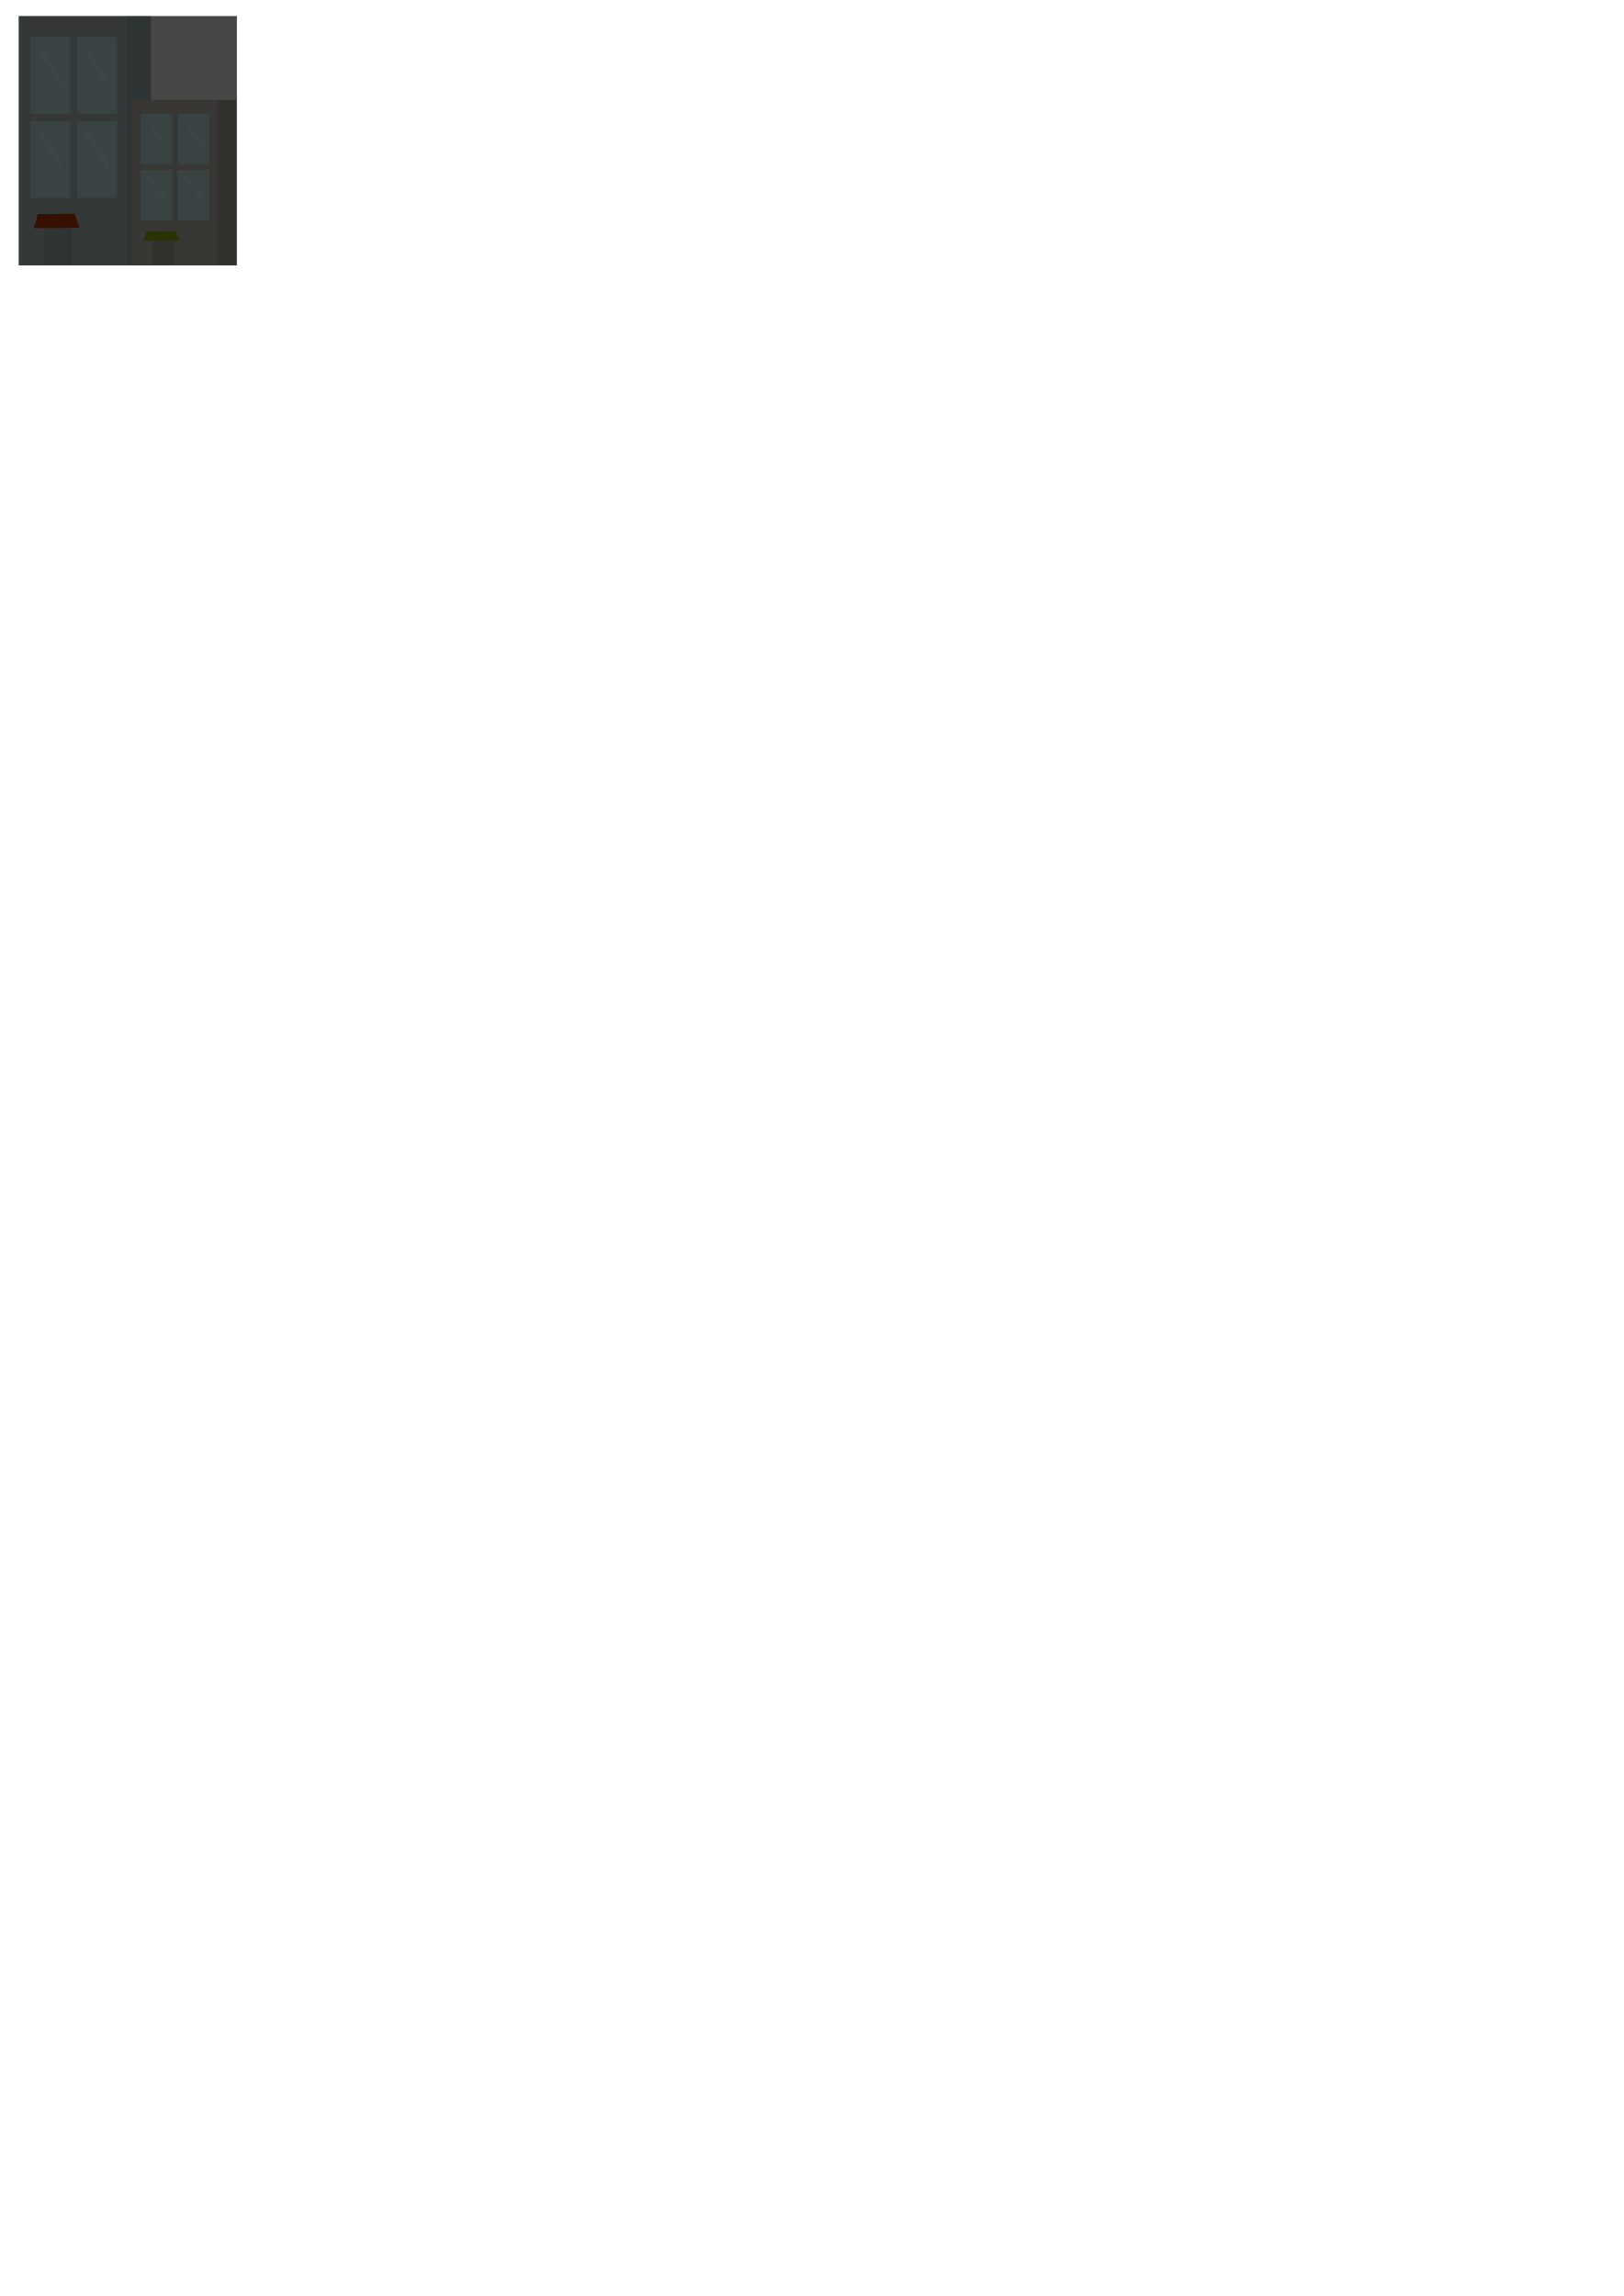
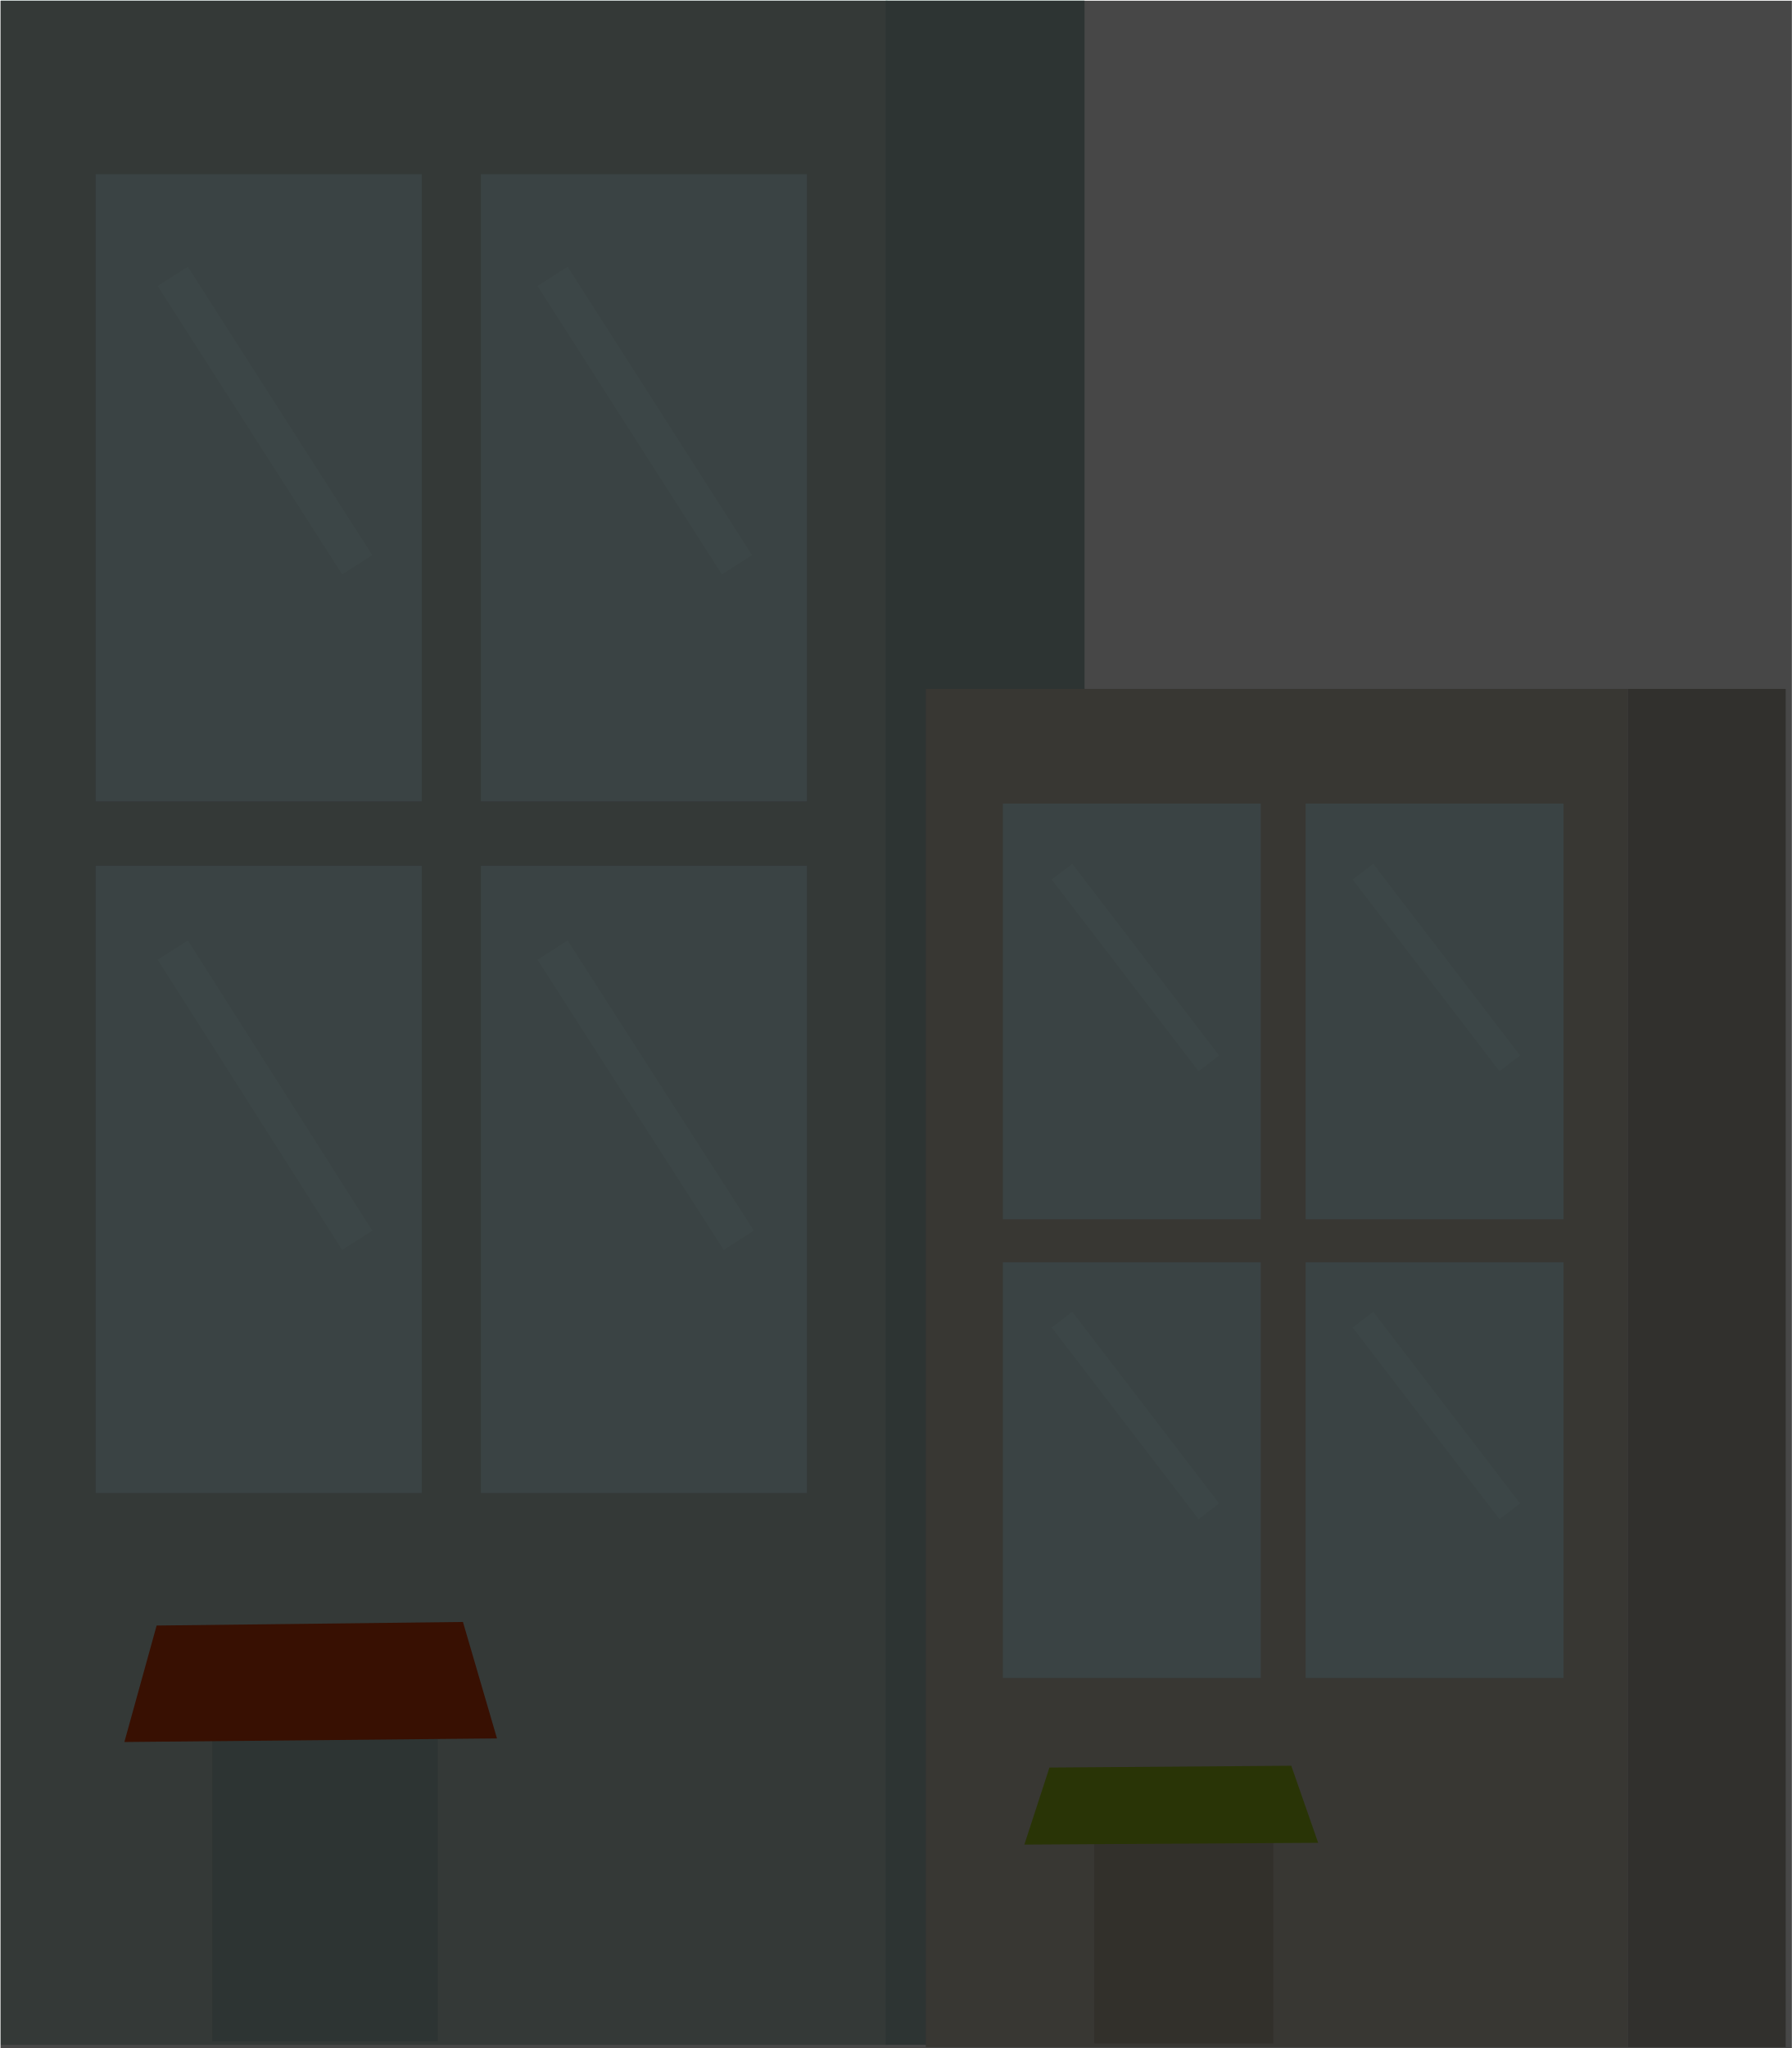
- <svg xmlns="http://www.w3.org/2000/svg" version="1.1" width="744.094" height="1052.362" id="svg2">
+ <svg xmlns="http://www.w3.org/2000/svg" version="1.1" width="100" height="114.3" id="svg2">
  <defs id="defs4" />
-   <g id="layer1">
+   <g transform="translate(-8.571428,-7.359373)" id="layer1">
    <g transform="translate(-34.34519,-19.1929)" id="g3937">
      <g transform="translate(-33.84011,-2.525381)" id="g3881">
-         <rect width="49.497" height="114.147" x="76.772" y="29.078" id="rect2985" style="color:#000000;fill:#b9cbc7;fill-opacity:1;fill-rule:nonzero;stroke:none;stroke-width:3;marker:none;visibility:visible;display:inline;overflow:visible;enable-background:accumulate" />
-         <rect width="11.142" height="114.147" ry="0" x="126.238" y="29.078" id="rect2985-6" style="color:#000000;fill:#a3bbb6;fill-opacity:1;fill-rule:nonzero;stroke:none;stroke-width:3;marker:none;visibility:visible;display:inline;overflow:visible;enable-background:accumulate" />
-         <rect width="12.627" height="20.961" x="88.641" y="122.012" id="rect3066" style="color:#000000;fill:#a3bbb6;fill-opacity:1;fill-rule:nonzero;stroke:none;stroke-width:3;marker:none;visibility:visible;display:inline;overflow:visible;enable-background:accumulate" />
-         <path d="m 85.483,119.819 -1.76,6.498 20.767,-0.162 -1.936,-6.498 z" id="path3070" style="fill:#c93907;fill-opacity:1;stroke:none" />
-         <path d="m 106.057,39.586 0,27.293 10.373,0" id="path3842" style="fill:none;stroke:#698350;stroke-width:2.282;stroke-linecap:butt;stroke-linejoin:miter;stroke-miterlimit:4;stroke-opacity:1;stroke-dasharray:none" />
-         <rect width="18.214" height="35" ry="0" x="103.571" y="38.791" id="rect3846" style="color:#000000;fill:#d0f1f3;fill-opacity:1;fill-rule:nonzero;stroke:none;stroke-width:2.053;marker:none;visibility:visible;display:inline;overflow:visible;enable-background:accumulate" />
-         <rect width="18.214" height="35" ry="0" x="82.143" y="38.791" id="rect3848" style="color:#000000;fill:#d0f1f3;fill-opacity:1;fill-rule:nonzero;stroke:none;stroke-width:2.053;marker:none;visibility:visible;display:inline;overflow:visible;enable-background:accumulate" />
-         <rect width="18.214" height="35" ry="0" x="103.571" y="77.362" id="rect3850" style="color:#000000;fill:#d0f1f3;fill-opacity:1;fill-rule:nonzero;stroke:none;stroke-width:2.053;marker:none;visibility:visible;display:inline;overflow:visible;enable-background:accumulate" />
-         <rect width="18.214" height="35" ry="0" x="82.143" y="77.362" id="rect3852" style="color:#000000;fill:#d0f1f3;fill-opacity:1;fill-rule:nonzero;stroke:none;stroke-width:2.053;marker:none;visibility:visible;display:inline;overflow:visible;enable-background:accumulate" />
-         <path d="M 86.368,44.482 96.722,60.645" id="path3854" style="fill:#d0f1f3;fill-opacity:1;stroke:#d9fbfe;stroke-width:2;stroke-linecap:butt;stroke-linejoin:miter;stroke-miterlimit:4;stroke-opacity:1;stroke-dasharray:none" />
-         <path d="M 107.581,44.482 117.935,60.645" id="path3856" style="fill:#d0f1f3;fill-opacity:1;stroke:#d9fbfe;stroke-width:2;stroke-linecap:butt;stroke-linejoin:miter;stroke-miterlimit:4;stroke-opacity:1;stroke-dasharray:none" />
-         <path d="M 86.368,82.111 96.722,98.273" id="path3858" style="fill:#d0f1f3;fill-opacity:1;stroke:#d9fbfe;stroke-width:2;stroke-linecap:butt;stroke-linejoin:miter;stroke-miterlimit:4;stroke-opacity:1;stroke-dasharray:none" />
-         <path d="m 107.581,82.111 10.354,16.162" id="path3860" style="fill:#d0f1f3;fill-opacity:1;stroke:#d9fbfe;stroke-width:2;stroke-linecap:butt;stroke-linejoin:miter;stroke-miterlimit:4;stroke-opacity:1;stroke-dasharray:none" />
+         <rect width="49.5" height="114.1" x="76.8" y="29.1" id="rect2985" style="color:#000000;fill:#b9cbc7;fill-opacity:1;fill-rule:nonzero;stroke:none;stroke-width:3;marker:none;visibility:visible;display:inline;overflow:visible;enable-background:accumulate" />
+         <rect width="11.1" height="114.1" ry="0" x="126.2" y="29.1" id="rect2985-6" style="color:#000000;fill:#a3bbb6;fill-opacity:1;fill-rule:nonzero;stroke:none;stroke-width:3;marker:none;visibility:visible;display:inline;overflow:visible;enable-background:accumulate" />
+         <rect width="12.6" height="21" x="88.6" y="122" id="rect3066" style="color:#000000;fill:#a3bbb6;fill-opacity:1;fill-rule:nonzero;stroke:none;stroke-width:3;marker:none;visibility:visible;display:inline;overflow:visible;enable-background:accumulate" />
+         <path d="m 85.5 119.8 -1.8 6.5 20.8 -0.2 -1.9 -6.5 z" id="path3070" style="fill:#c93907;fill-opacity:1;stroke:none" />
+         <path d="m 106.1 39.6 0 27.3 10.4 0" id="path3842" style="fill:none;stroke:#698350;stroke-width:2.282;stroke-linecap:butt;stroke-linejoin:miter;stroke-miterlimit:4;stroke-opacity:1;stroke-dasharray:none" />
+         <rect width="18.2" height="35" ry="0" x="103.6" y="38.8" id="rect3846" style="color:#000000;fill:#d0f1f3;fill-opacity:1;fill-rule:nonzero;stroke:none;stroke-width:2.053;marker:none;visibility:visible;display:inline;overflow:visible;enable-background:accumulate" />
+         <rect width="18.2" height="35" ry="0" x="82.1" y="38.8" id="rect3848" style="color:#000000;fill:#d0f1f3;fill-opacity:1;fill-rule:nonzero;stroke:none;stroke-width:2.053;marker:none;visibility:visible;display:inline;overflow:visible;enable-background:accumulate" />
+         <rect width="18.2" height="35" ry="0" x="103.6" y="77.4" id="rect3850" style="color:#000000;fill:#d0f1f3;fill-opacity:1;fill-rule:nonzero;stroke:none;stroke-width:2.053;marker:none;visibility:visible;display:inline;overflow:visible;enable-background:accumulate" />
+         <rect width="18.2" height="35" ry="0" x="82.1" y="77.4" id="rect3852" style="color:#000000;fill:#d0f1f3;fill-opacity:1;fill-rule:nonzero;stroke:none;stroke-width:2.053;marker:none;visibility:visible;display:inline;overflow:visible;enable-background:accumulate" />
+         <path d="M 86.4 44.5 96.7 60.6" id="path3854" style="fill:#d0f1f3;fill-opacity:1;stroke:#d9fbfe;stroke-width:2;stroke-linecap:butt;stroke-linejoin:miter;stroke-miterlimit:4;stroke-opacity:1;stroke-dasharray:none" />
+         <path d="M 107.6 44.5 117.9 60.6" id="path3856" style="fill:#d0f1f3;fill-opacity:1;stroke:#d9fbfe;stroke-width:2;stroke-linecap:butt;stroke-linejoin:miter;stroke-miterlimit:4;stroke-opacity:1;stroke-dasharray:none" />
+         <path d="M 86.4 82.1 96.7 98.3" id="path3858" style="fill:#d0f1f3;fill-opacity:1;stroke:#d9fbfe;stroke-width:2;stroke-linecap:butt;stroke-linejoin:miter;stroke-miterlimit:4;stroke-opacity:1;stroke-dasharray:none" />
+         <path d="m 107.6 82.1 10.4 16.2" id="path3860" style="fill:#d0f1f3;fill-opacity:1;stroke:#d9fbfe;stroke-width:2;stroke-linecap:butt;stroke-linejoin:miter;stroke-miterlimit:4;stroke-opacity:1;stroke-dasharray:none" />
      </g>
-       <rect width="39.185" height="75.761" x="94.628" y="64.969" id="rect3898" style="color:#000000;fill:#c8c4b7;fill-opacity:1;fill-rule:nonzero;stroke:none;stroke-width:3;marker:none;visibility:visible;display:inline;overflow:visible;enable-background:accumulate" />
-       <rect width="8.821" height="75.761" ry="0" x="133.789" y="64.969" id="rect3900" style="color:#000000;fill:#afaca1;fill-opacity:1;fill-rule:nonzero;stroke:none;stroke-width:3;marker:none;visibility:visible;display:inline;overflow:visible;enable-background:accumulate" />
-       <rect width="9.996" height="13.912" x="104.024" y="126.651" id="rect3902" style="color:#000000;fill:#b4ad9c;fill-opacity:1;fill-rule:nonzero;stroke:none;stroke-width:3;marker:none;visibility:visible;display:inline;overflow:visible;enable-background:accumulate" />
-       <path d="m 101.525,125.196 -1.393,4.313 16.441,-0.108 -1.533,-4.313 z" id="path3904" style="fill:#95bc14;fill-opacity:1;stroke:none" />
-       <path d="m 117.812,71.944 0,18.115 8.212,0" id="path3906" style="fill:none;stroke:#698350;stroke-width:1.654;stroke-linecap:butt;stroke-linejoin:miter;stroke-miterlimit:4;stroke-opacity:1;stroke-dasharray:none" />
-       <rect width="14.42" height="23.23" ry="0" x="115.844" y="71.415" id="rect3908" style="color:#000000;fill:#d0f1f3;fill-opacity:1;fill-rule:nonzero;stroke:none;stroke-width:2.053;marker:none;visibility:visible;display:inline;overflow:visible;enable-background:accumulate" />
-       <rect width="14.42" height="23.23" ry="0" x="98.88" y="71.415" id="rect3910" style="color:#000000;fill:#d0f1f3;fill-opacity:1;fill-rule:nonzero;stroke:none;stroke-width:2.053;marker:none;visibility:visible;display:inline;overflow:visible;enable-background:accumulate" />
-       <rect width="14.42" height="23.23" ry="0" x="115.844" y="97.016" id="rect3912" style="color:#000000;fill:#d0f1f3;fill-opacity:1;fill-rule:nonzero;stroke:none;stroke-width:2.053;marker:none;visibility:visible;display:inline;overflow:visible;enable-background:accumulate" />
-       <rect width="14.42" height="23.23" ry="0" x="98.88" y="97.016" id="rect3914" style="color:#000000;fill:#d0f1f3;fill-opacity:1;fill-rule:nonzero;stroke:none;stroke-width:2.053;marker:none;visibility:visible;display:inline;overflow:visible;enable-background:accumulate" />
-       <path d="m 102.225,75.193 8.197,10.727" id="path3916" style="fill:#d0f1f3;fill-opacity:1;stroke:#d9fbfe;stroke-width:1.45;stroke-linecap:butt;stroke-linejoin:miter;stroke-miterlimit:4;stroke-opacity:1;stroke-dasharray:none" />
-       <path d="m 119.019,75.193 8.197,10.727" id="path3918" style="fill:#d0f1f3;fill-opacity:1;stroke:#d9fbfe;stroke-width:1.45;stroke-linecap:butt;stroke-linejoin:miter;stroke-miterlimit:4;stroke-opacity:1;stroke-dasharray:none" />
-       <path d="m 102.225,100.168 8.197,10.727" id="path3920" style="fill:#d0f1f3;fill-opacity:1;stroke:#d9fbfe;stroke-width:1.45;stroke-linecap:butt;stroke-linejoin:miter;stroke-miterlimit:4;stroke-opacity:1;stroke-dasharray:none" />
-       <path d="m 119.019,100.168 8.197,10.727" id="path3922" style="fill:#d0f1f3;fill-opacity:1;stroke:#d9fbfe;stroke-width:1.45;stroke-linecap:butt;stroke-linejoin:miter;stroke-miterlimit:4;stroke-opacity:1;stroke-dasharray:none" />
+       <rect width="39.2" height="75.8" x="94.6" y="65" id="rect3898" style="color:#000000;fill:#c8c4b7;fill-opacity:1;fill-rule:nonzero;stroke:none;stroke-width:3;marker:none;visibility:visible;display:inline;overflow:visible;enable-background:accumulate" />
+       <rect width="8.8" height="75.8" ry="0" x="133.8" y="65" id="rect3900" style="color:#000000;fill:#afaca1;fill-opacity:1;fill-rule:nonzero;stroke:none;stroke-width:3;marker:none;visibility:visible;display:inline;overflow:visible;enable-background:accumulate" />
+       <rect width="10" height="13.9" x="104" y="126.7" id="rect3902" style="color:#000000;fill:#b4ad9c;fill-opacity:1;fill-rule:nonzero;stroke:none;stroke-width:3;marker:none;visibility:visible;display:inline;overflow:visible;enable-background:accumulate" />
+       <path d="m 101.5 125.2 -1.4 4.3 16.4 -0.1 -1.5 -4.3 z" id="path3904" style="fill:#95bc14;fill-opacity:1;stroke:none" />
+       <path d="m 117.8 71.9 0 18.1 8.2 0" id="path3906" style="fill:none;stroke:#698350;stroke-width:1.654;stroke-linecap:butt;stroke-linejoin:miter;stroke-miterlimit:4;stroke-opacity:1;stroke-dasharray:none" />
+       <rect width="14.4" height="23.2" ry="0" x="115.8" y="71.4" id="rect3908" style="color:#000000;fill:#d0f1f3;fill-opacity:1;fill-rule:nonzero;stroke:none;stroke-width:2.053;marker:none;visibility:visible;display:inline;overflow:visible;enable-background:accumulate" />
+       <rect width="14.4" height="23.2" ry="0" x="98.9" y="71.4" id="rect3910" style="color:#000000;fill:#d0f1f3;fill-opacity:1;fill-rule:nonzero;stroke:none;stroke-width:2.053;marker:none;visibility:visible;display:inline;overflow:visible;enable-background:accumulate" />
+       <rect width="14.4" height="23.2" ry="0" x="115.8" y="97" id="rect3912" style="color:#000000;fill:#d0f1f3;fill-opacity:1;fill-rule:nonzero;stroke:none;stroke-width:2.053;marker:none;visibility:visible;display:inline;overflow:visible;enable-background:accumulate" />
+       <rect width="14.4" height="23.2" ry="0" x="98.9" y="97" id="rect3914" style="color:#000000;fill:#d0f1f3;fill-opacity:1;fill-rule:nonzero;stroke:none;stroke-width:2.053;marker:none;visibility:visible;display:inline;overflow:visible;enable-background:accumulate" />
+       <path d="m 102.2 75.2 8.2 10.7" id="path3916" style="fill:#d0f1f3;fill-opacity:1;stroke:#d9fbfe;stroke-width:1.45;stroke-linecap:butt;stroke-linejoin:miter;stroke-miterlimit:4;stroke-opacity:1;stroke-dasharray:none" />
+       <path d="m 119 75.2 8.2 10.7" id="path3918" style="fill:#d0f1f3;fill-opacity:1;stroke:#d9fbfe;stroke-width:1.45;stroke-linecap:butt;stroke-linejoin:miter;stroke-miterlimit:4;stroke-opacity:1;stroke-dasharray:none" />
+       <path d="m 102.2 100.2 8.2 10.7" id="path3920" style="fill:#d0f1f3;fill-opacity:1;stroke:#d9fbfe;stroke-width:1.45;stroke-linecap:butt;stroke-linejoin:miter;stroke-miterlimit:4;stroke-opacity:1;stroke-dasharray:none" />
+       <path d="m 119 100.2 8.2 10.7" id="path3922" style="fill:#d0f1f3;fill-opacity:1;stroke:#d9fbfe;stroke-width:1.45;stroke-linecap:butt;stroke-linejoin:miter;stroke-miterlimit:4;stroke-opacity:1;stroke-dasharray:none" />
    </g>
-     <rect width="100" height="114.286" x="8.571" y="7.362" id="rect4019" style="color:#000000;fill:#000000;fill-opacity:0.721;fill-rule:nonzero;stroke:none;stroke-width:2;marker:none;visibility:visible;display:inline;overflow:visible;enable-background:accumulate" />
+     <rect width="100" height="114.3" x="8.6" y="7.4" id="rect4019" style="color:#000000;fill:#000000;fill-opacity:0.721;fill-rule:nonzero;stroke:none;stroke-width:2;marker:none;visibility:visible;display:inline;overflow:visible;enable-background:accumulate" />
  </g>
</svg>
